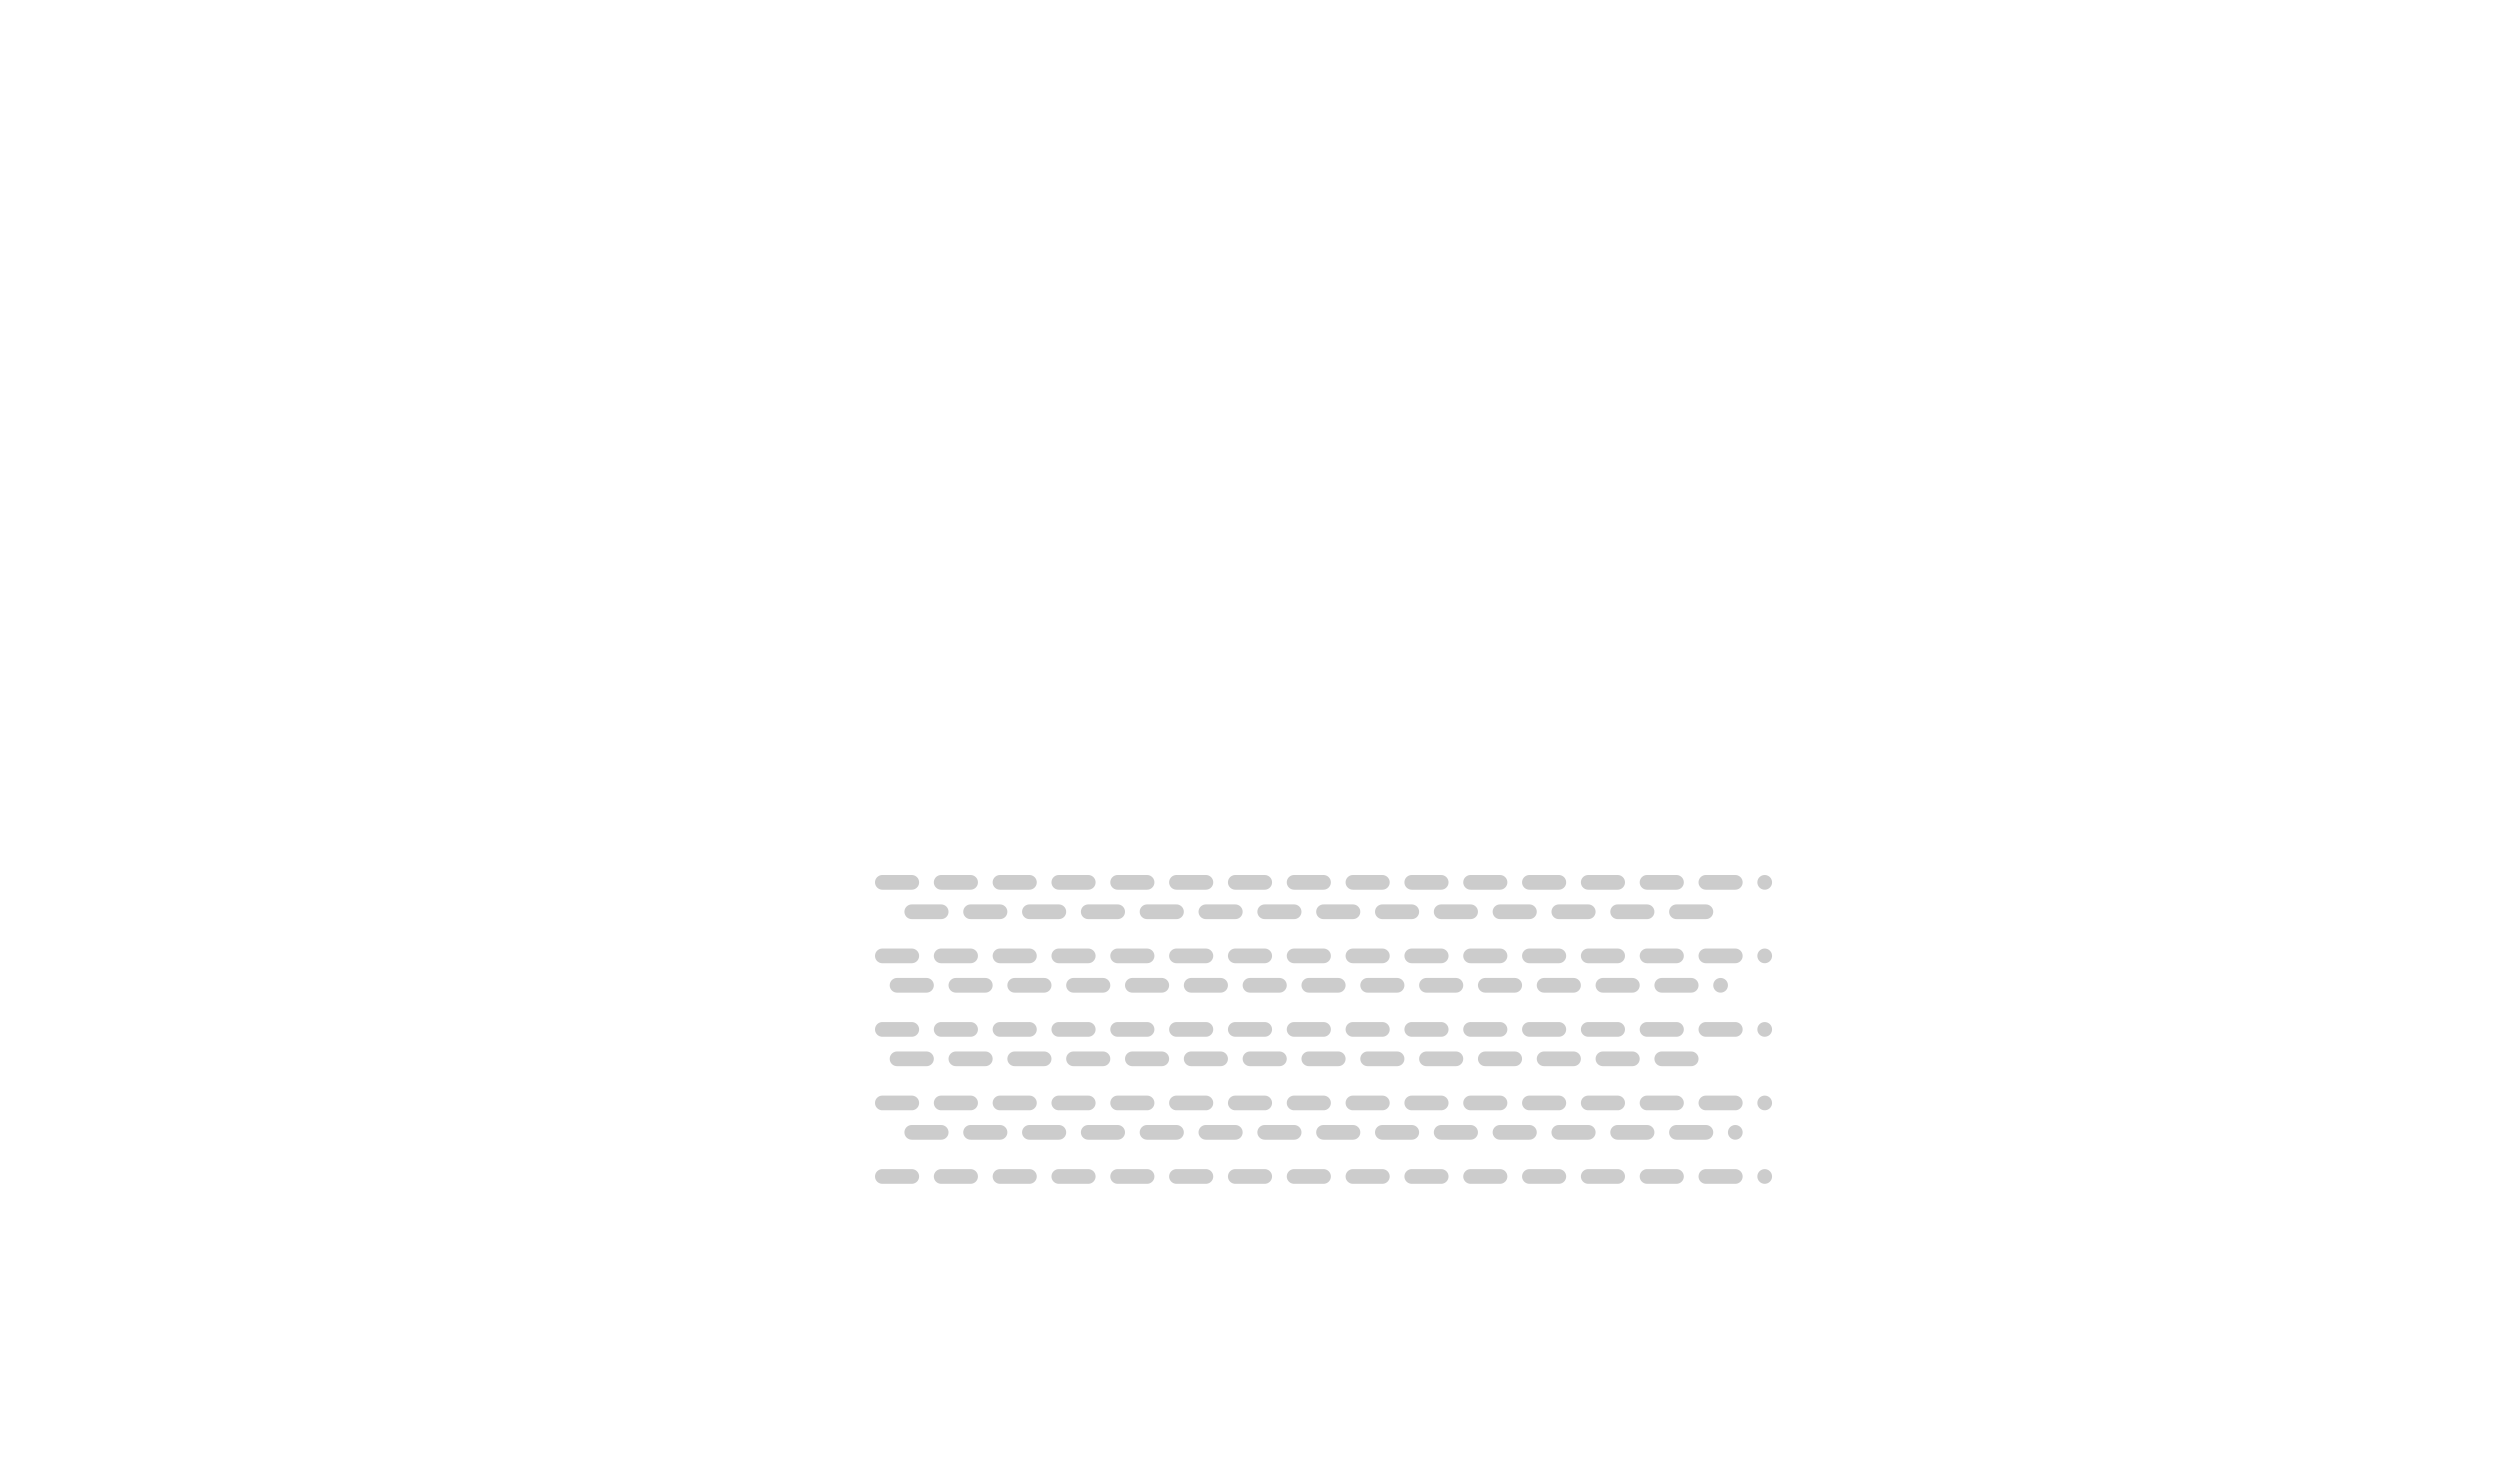
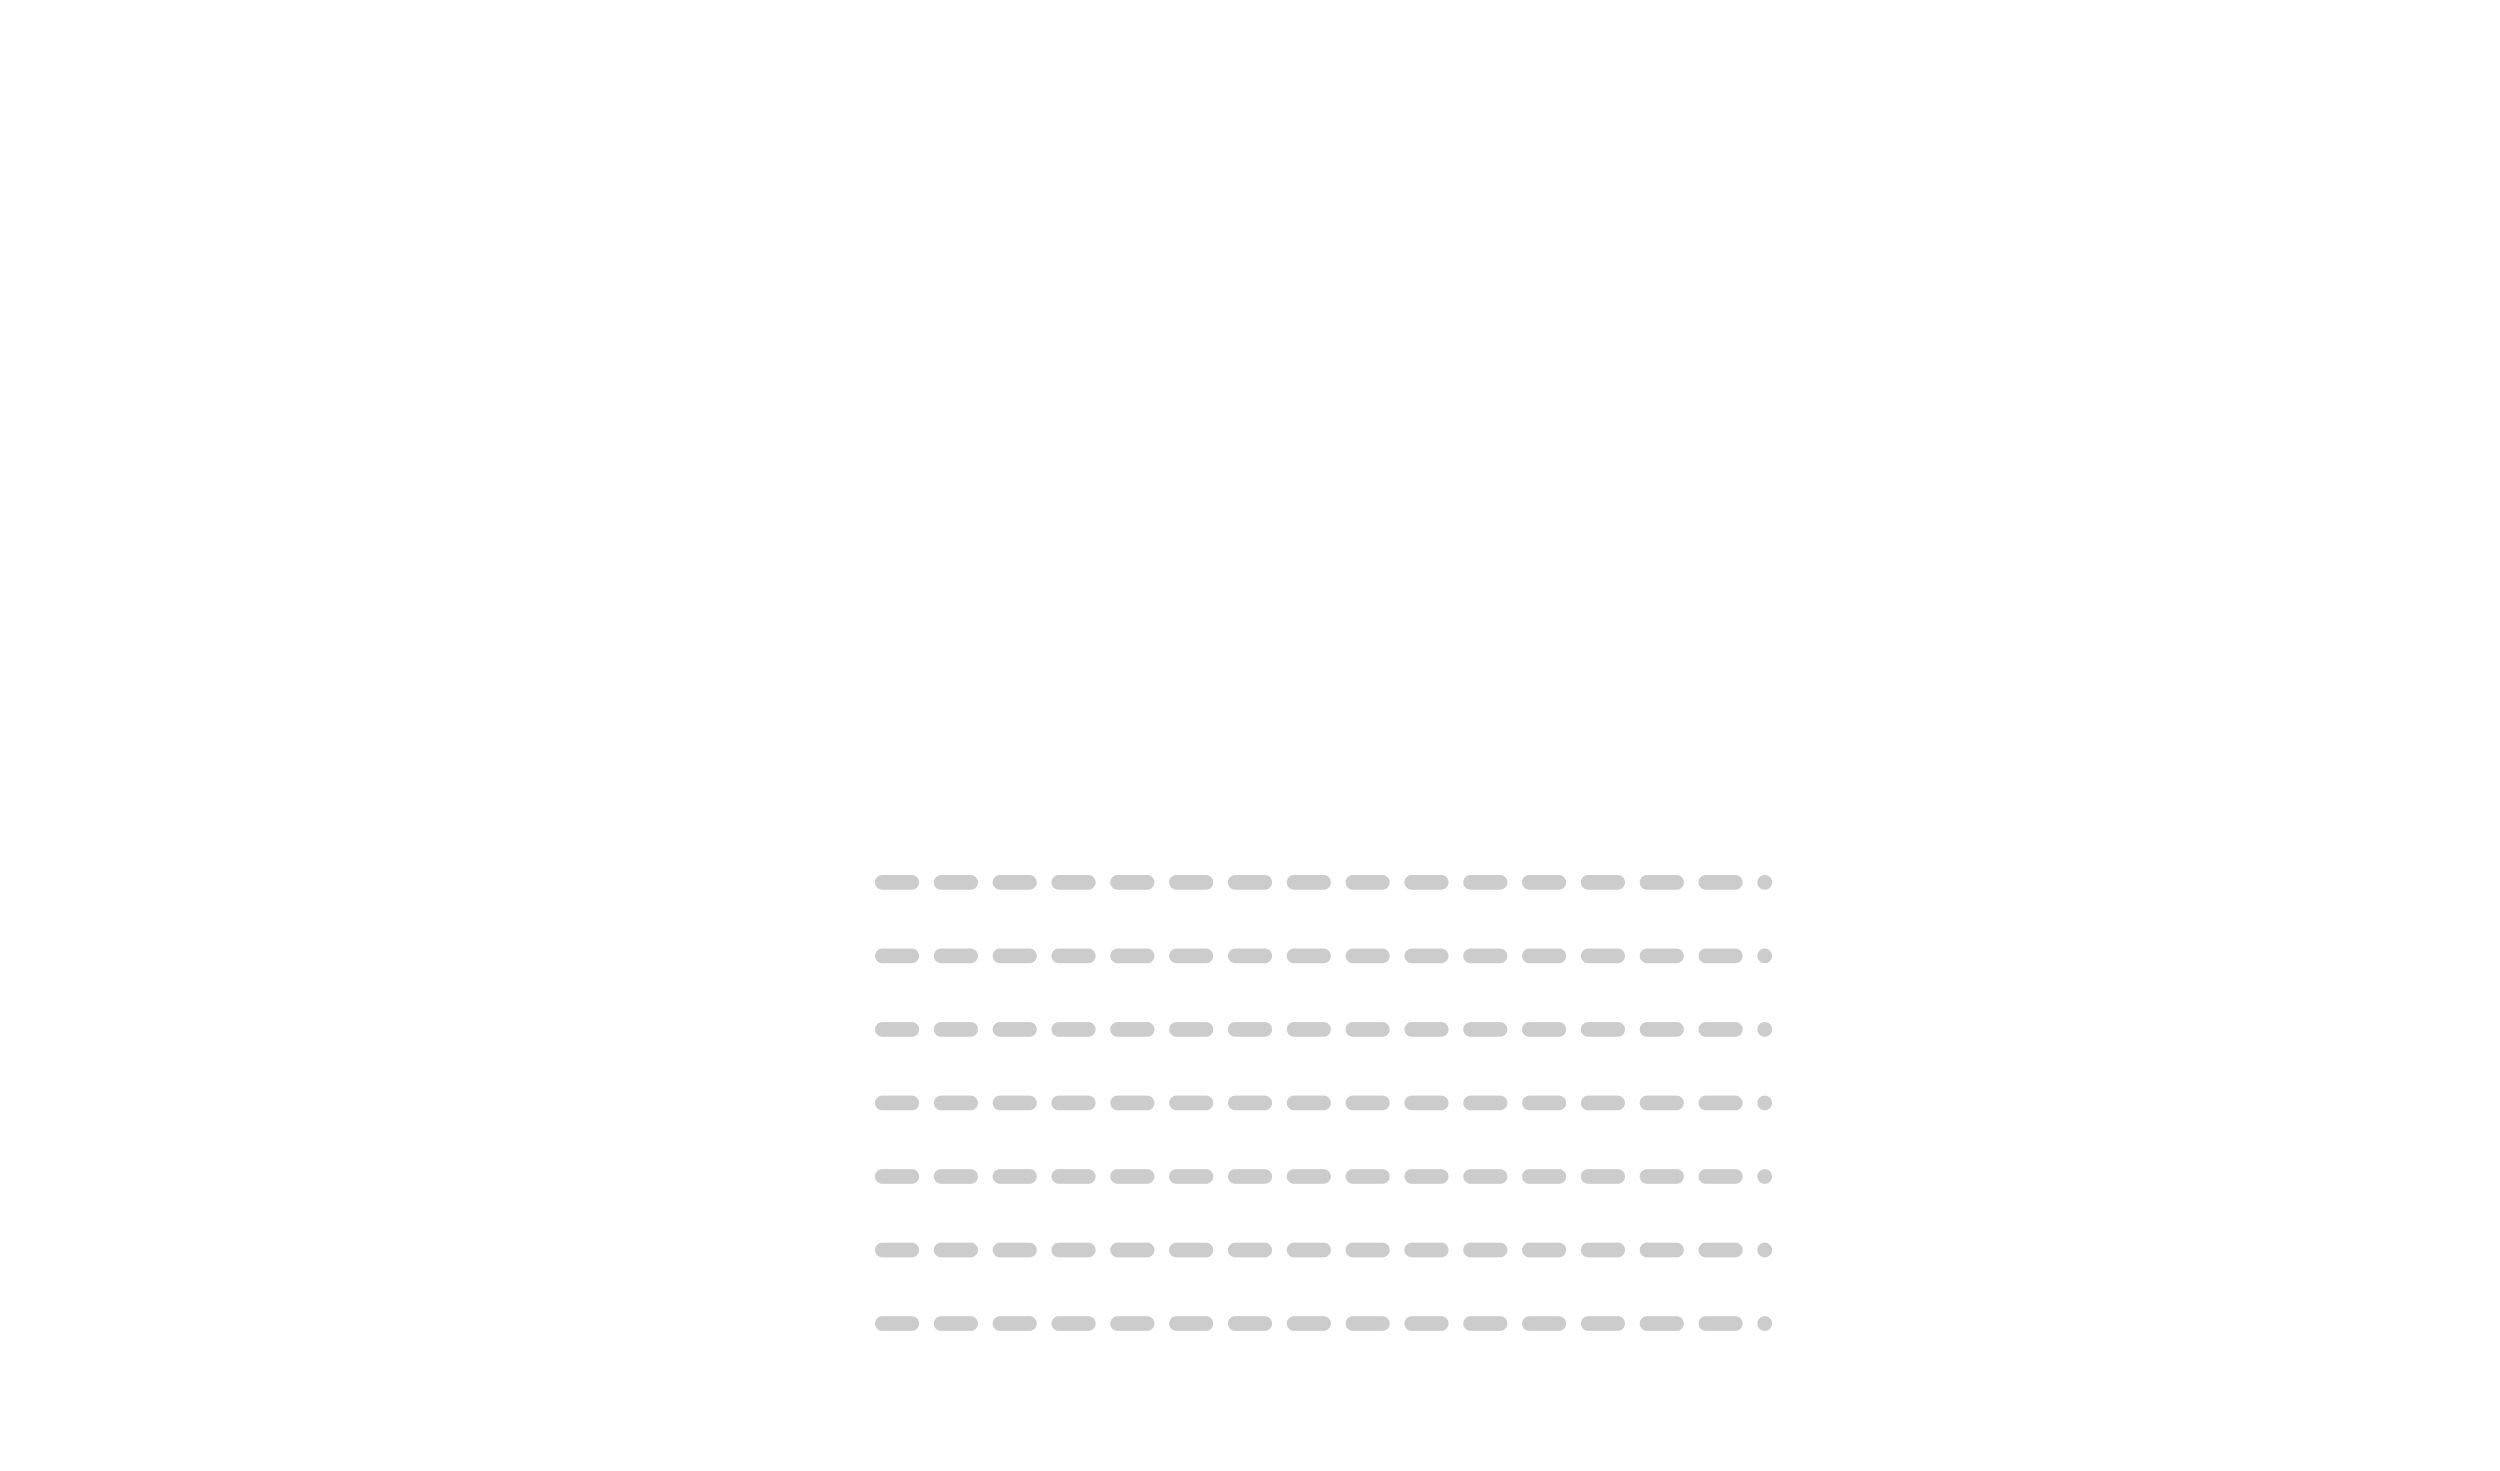
<svg xmlns="http://www.w3.org/2000/svg" width="170" height="100">
  <g>
-     <g id="svg_67">
-       <line y="NaN" x="NaN" opacity="0.4" id="svg_47" y2="75" x2="120" y1="75" x1="60" stroke-linecap="round" stroke-linejoin="round" stroke-dasharray="2,2" stroke="#7f7f7f" fill="none" />
-       <line y="NaN" x="NaN" id="svg_48" opacity="0.4" y2="70" x2="120" y1="70" x1="60" stroke-linecap="round" stroke-linejoin="round" stroke-dasharray="2,2" stroke="#7f7f7f" fill="none" />
-       <line id="svg_60" y="NaN" x="NaN" opacity="0.4" y2="80" x2="120" y1="80" x1="60" stroke-linecap="round" stroke-linejoin="round" stroke-dasharray="2,2" stroke="#7f7f7f" fill="none" />
+     <g id="grip">
+       <line id="svg_60" y="NaN" x="NaN" opacity="0.4" y2="60" x2="120" y1="60" x1="60" stroke-linecap="round" stroke-linejoin="round" stroke-dasharray="2,2" stroke="#7f7f7f" fill="none" />
      <line id="svg_61" y="NaN" x="NaN" opacity="0.4" y2="65" x2="120" y1="65" x1="60" stroke-linecap="round" stroke-linejoin="round" stroke-dasharray="2,2" stroke="#7f7f7f" fill="none" />
-       <line id="svg_62" y="NaN" x="NaN" opacity="0.4" y2="60" x2="120" y1="60" x1="60" stroke-linecap="round" stroke-linejoin="round" stroke-dasharray="2,2" stroke="#7f7f7f" fill="none" />
-       <line id="svg_63" y="NaN" x="NaN" opacity="0.4" y2="62" x2="117" y1="62" x1="62" stroke-linecap="round" stroke-linejoin="round" stroke-dasharray="2,2" stroke="#7f7f7f" fill="none" />
-       <line id="svg_64" y="NaN" x="NaN" opacity="0.4" y2="67" x2="117" y1="67" x1="61" stroke-linecap="round" stroke-linejoin="round" stroke-dasharray="2,2" stroke="#7f7f7f" fill="none" />
-       <line id="svg_65" y="NaN" x="NaN" opacity="0.4" y2="72" x2="116" y1="72" x1="61" stroke-linecap="round" stroke-linejoin="round" stroke-dasharray="2,2" stroke="#7f7f7f" fill="none" />
-       <line id="svg_66" y="NaN" x="NaN" opacity="0.4" y2="77" x2="118" y1="77" x1="62" stroke-linecap="round" stroke-linejoin="round" stroke-dasharray="2,2" stroke="#7f7f7f" fill="none" />
+       <line id="svg_62" y="NaN" x="NaN" opacity="0.4" y2="70" x2="120" y1="70" x1="60" stroke-linecap="round" stroke-linejoin="round" stroke-dasharray="2,2" stroke="#7f7f7f" fill="none" />
+       <line id="svg_63" y="NaN" x="NaN" opacity="0.4" y2="75" x2="120" y1="75" x1="60" stroke-linecap="round" stroke-linejoin="round" stroke-dasharray="2,2" stroke="#7f7f7f" fill="none" />
+       <line id="svg_64" y="NaN" x="NaN" opacity="0.4" y2="80" x2="120" y1="80" x1="60" stroke-linecap="round" stroke-linejoin="round" stroke-dasharray="2,2" stroke="#7f7f7f" fill="none" />
+       <line id="svg_65" y="NaN" x="NaN" opacity="0.4" y2="85" x2="120" y1="85" x1="60" stroke-linecap="round" stroke-linejoin="round" stroke-dasharray="2,2" stroke="#7f7f7f" fill="none" />
+       <line id="svg_66" y="NaN" x="NaN" opacity="0.4" y2="90" x2="120" y1="90" x1="60" stroke-linecap="round" stroke-linejoin="round" stroke-dasharray="2,2" stroke="#7f7f7f" fill="none" />
    </g>
  </g>
</svg>
